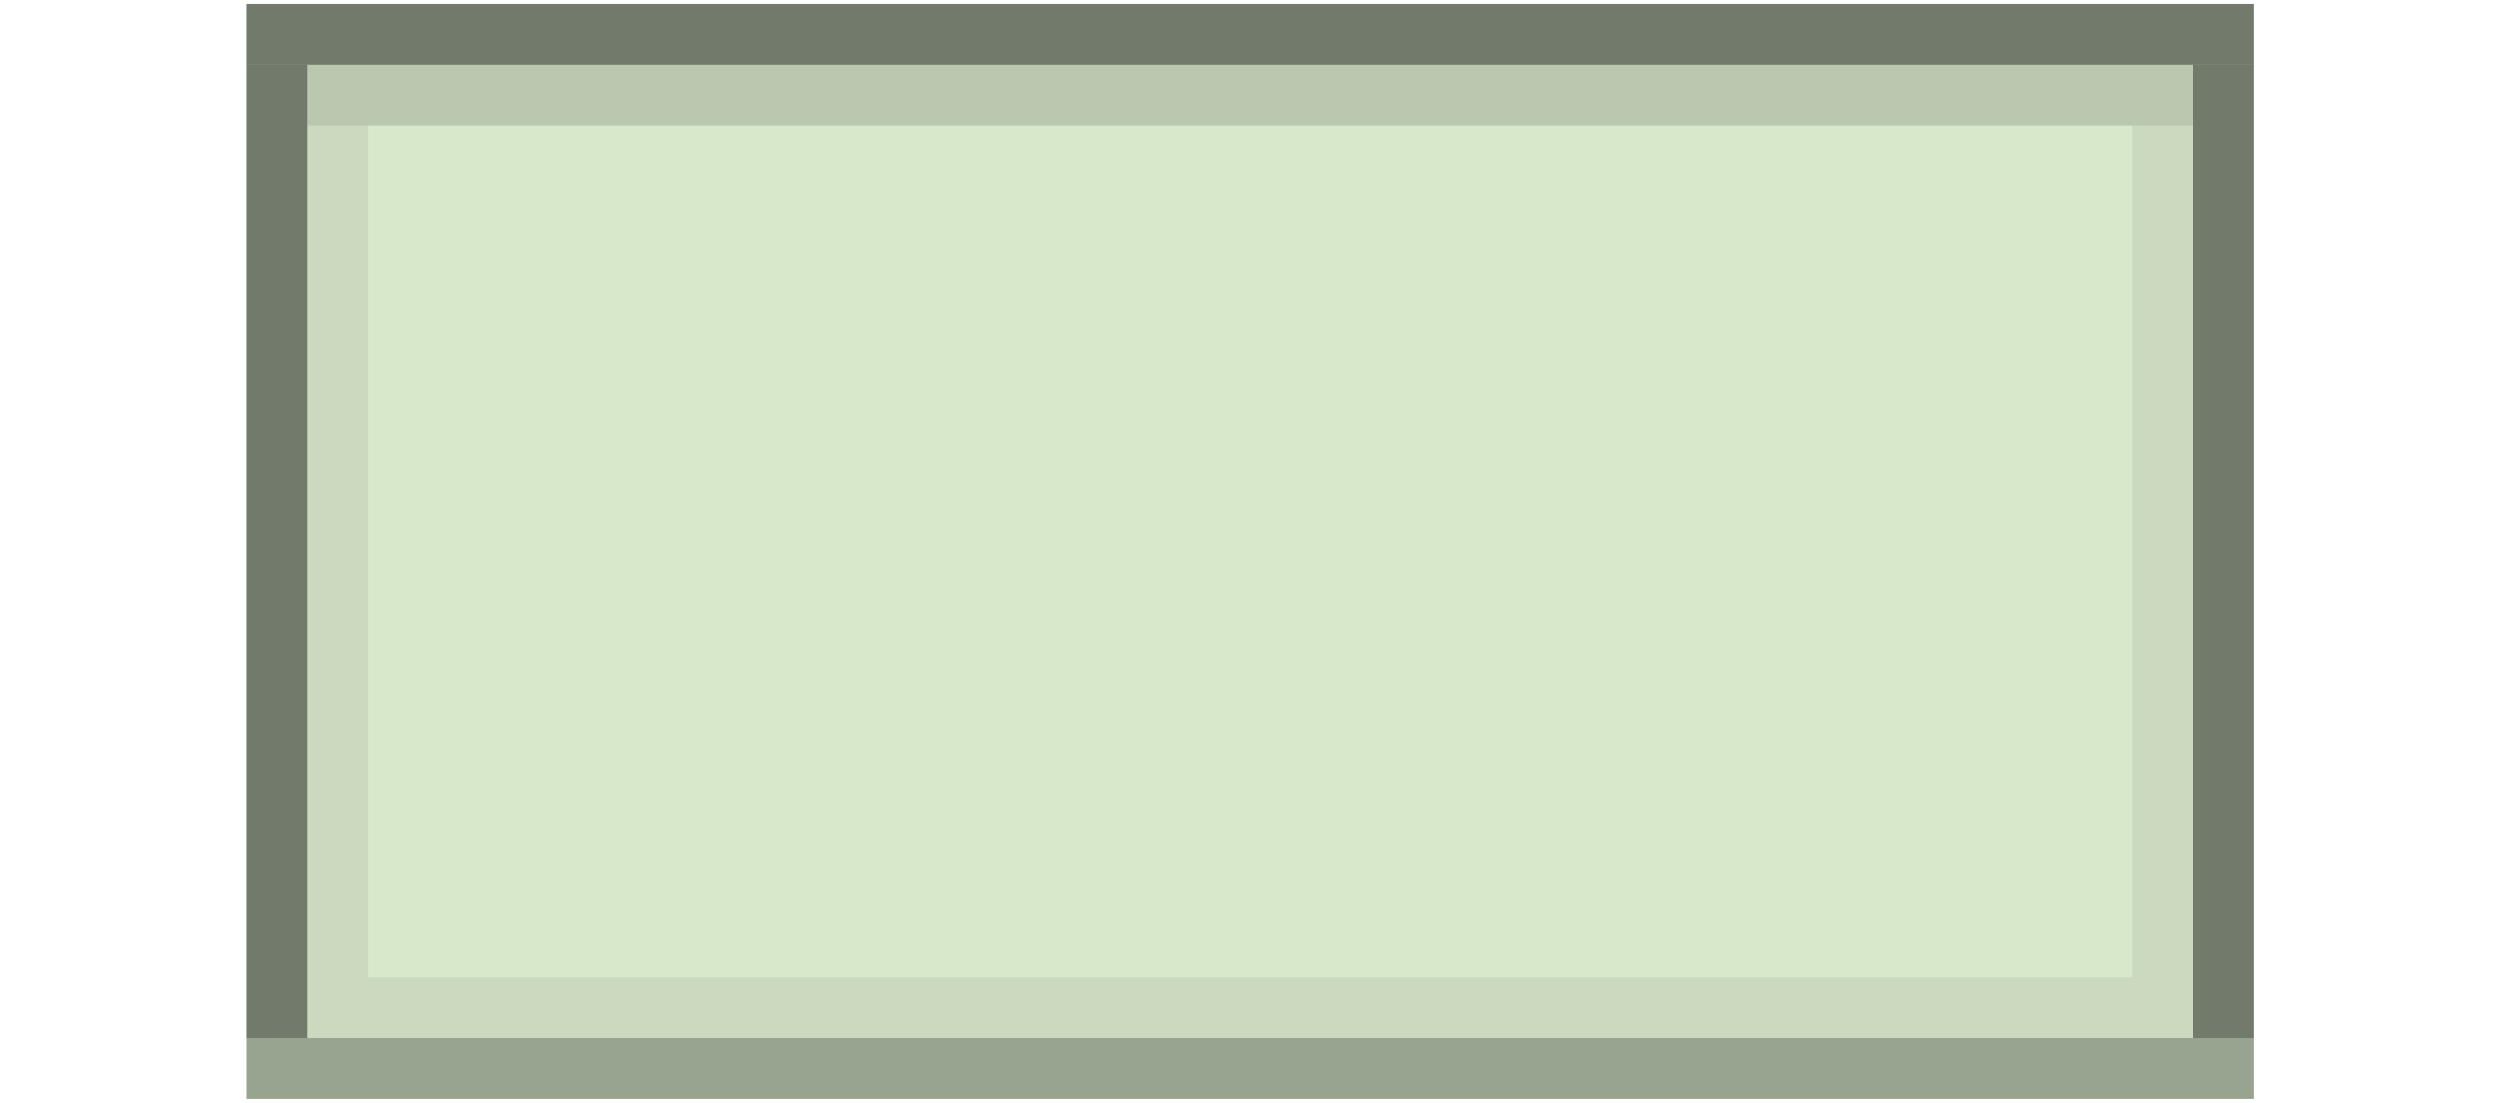
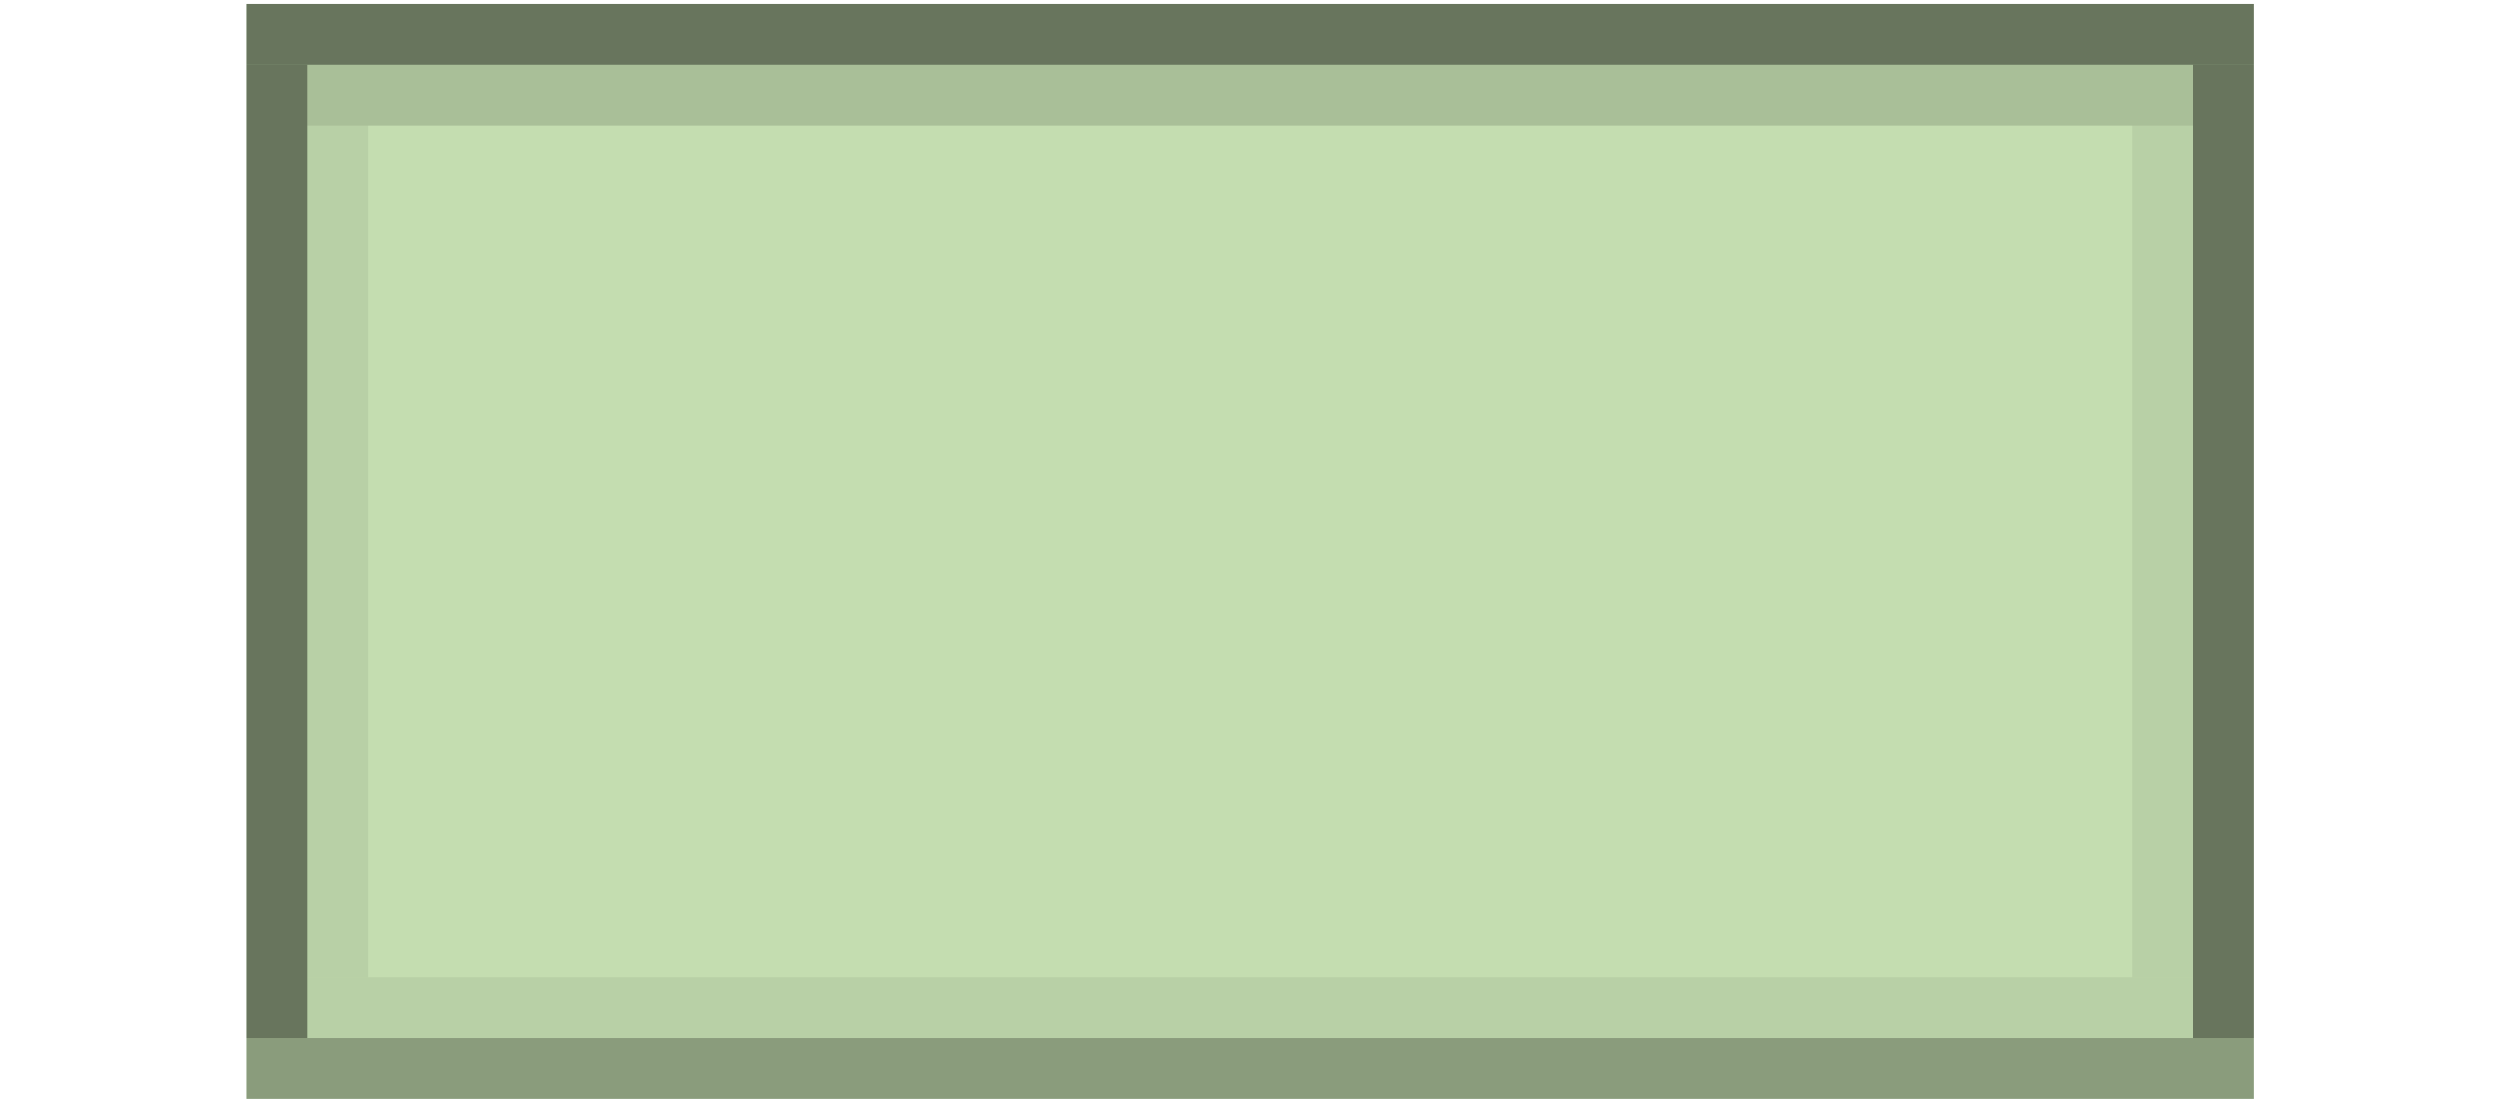
<svg xmlns="http://www.w3.org/2000/svg" xmlns:xlink="http://www.w3.org/1999/xlink" width="41.099" height="18.13" id="svg3783" version="1.1">
  <defs id="defs3785">
    <linearGradient id="linearGradient3895">
      <stop style="stop-color:#ffffff;stop-opacity:1;" offset="0" id="stop3897" />
      <stop style="stop-color:#000000;stop-opacity:1;" offset="1" id="stop3899" />
    </linearGradient>
    <linearGradient id="linearGradient3833">
      <stop style="stop-color:#13161a;stop-opacity:1;" offset="0" id="stop3835" />
      <stop style="stop-color:#0c0d0f;stop-opacity:1;" offset="1" id="stop3838" />
    </linearGradient>
    <linearGradient id="linearGradient4226">
      <stop style="stop-color:#3a3c3e;stop-opacity:1;" offset="0" id="stop4228" />
      <stop style="stop-color:#3a3c3e;stop-opacity:1;" offset="1" id="stop4230" />
    </linearGradient>
    <linearGradient id="linearGradient4127">
      <stop style="stop-color:#000000;stop-opacity:0.322;" offset="0" id="stop4129" />
      <stop style="stop-color:#000000;stop-opacity:0;" offset="1" id="stop4132" />
    </linearGradient>
    <linearGradient id="linearGradient3787">
      <stop style="stop-color:#1c232b;stop-opacity:1;" offset="0" id="stop3789" />
      <stop id="stop4045" offset="0.5" style="stop-color:#202830;stop-opacity:1;" />
      <stop style="stop-color:#242d36;stop-opacity:1;" offset="1" id="stop3791" />
    </linearGradient>
    <linearGradient id="linearGradient3835">
      <stop style="stop-color:#ffffff;stop-opacity:1;" offset="0" id="stop3837" />
      <stop style="stop-color:#ffffff;stop-opacity:0;" offset="1" id="stop3839" />
    </linearGradient>
    <linearGradient id="linearGradient4313">
      <stop style="stop-color:#ffffff;stop-opacity:0.196;" offset="0" id="stop4315" />
      <stop style="stop-color:#ffffff;stop-opacity:0.059;" offset="1" id="stop4317" />
    </linearGradient>
    <linearGradient xlink:href="#linearGradient4313" id="linearGradient4319" x1="26" y1="2" x2="26" y2="20" gradientUnits="userSpaceOnUse" />
    <linearGradient xlink:href="#linearGradient4313" id="linearGradient4325" gradientUnits="userSpaceOnUse" x1="26" y1="2" x2="26" y2="20" />
    <linearGradient xlink:href="#linearGradient4313" id="linearGradient4329" gradientUnits="userSpaceOnUse" x1="26" y1="2" x2="26" y2="20" />
    <linearGradient xlink:href="#linearGradient4313" id="linearGradient4331" gradientUnits="userSpaceOnUse" x1="26" y1="2" x2="26" y2="20" />
    <linearGradient xlink:href="#linearGradient4313" id="linearGradient4350" gradientUnits="userSpaceOnUse" x1="26" y1="2" x2="26" y2="20" gradientTransform="translate(0,1020.362)" />
    <linearGradient xlink:href="#linearGradient4313" id="linearGradient4357" gradientUnits="userSpaceOnUse" x1="26" y1="2" x2="26" y2="20" />
    <linearGradient xlink:href="#linearGradient4313" id="linearGradient4359" gradientUnits="userSpaceOnUse" x1="26" y1="2" x2="26" y2="20" />
    <linearGradient xlink:href="#linearGradient4313" id="linearGradient4416" gradientUnits="userSpaceOnUse" x1="26" y1="2" x2="26" y2="20" gradientTransform="translate(0,1030.362)" />
    <linearGradient xlink:href="#linearGradient4313" id="linearGradient4419" gradientUnits="userSpaceOnUse" x1="26" y1="2" x2="26" y2="20" gradientTransform="translate(0,1030.362)" />
    <linearGradient xlink:href="#linearGradient4313" id="linearGradient4433" gradientUnits="userSpaceOnUse" gradientTransform="translate(0,1030.362)" x1="26" y1="2" x2="26" y2="20" />
    <linearGradient xlink:href="#linearGradient4313" id="linearGradient4437" gradientUnits="userSpaceOnUse" gradientTransform="translate(0,1030.362)" x1="26" y1="2" x2="26" y2="20" />
    <linearGradient xlink:href="#linearGradient4313" id="linearGradient4439" gradientUnits="userSpaceOnUse" x1="26" y1="2" x2="26" y2="20" />
    <clipPath clipPathUnits="userSpaceOnUse" id="clipPath3783">
      <path style="opacity:0.4;color:#000000;fill:#ff00ff;fill-opacity:1;fill-rule:nonzero;stroke:none;stroke-width:1;marker:none;visibility:visible;display:inline;overflow:visible;enable-background:accumulate" d="m 0,1040.362 0,22 48,0 0,-22 -48,0 z m 4.5,2 39,0 c 1.385,0 2.5,1.115 2.5,2.5 l 0,13 c 0,1.385 -1.115,2.5 -2.5,2.5 l -39,0 c -1.385,0 -2.5,-1.115 -2.5,-2.5 l 0,-13 c 0,-1.385 1.115,-2.5 2.5,-2.5 z" id="path3785" />
    </clipPath>
    <linearGradient xlink:href="#linearGradient4313" id="linearGradient3797" gradientUnits="userSpaceOnUse" gradientTransform="translate(0,1030.362)" x1="26" y1="2" x2="26" y2="20" />
    <linearGradient xlink:href="#linearGradient4313" id="linearGradient3812" gradientUnits="userSpaceOnUse" x1="26" y1="2" x2="26" y2="30" />
    <linearGradient xlink:href="#linearGradient3835" id="linearGradient3841" x1="0" y1="20" x2="0" y2="40" gradientUnits="userSpaceOnUse" spreadMethod="reflect" />
    <clipPath clipPathUnits="userSpaceOnUse" id="clipPath3838">
      <path style="opacity:0.1;color:#000000;fill:#ff00ff;fill-opacity:1;fill-rule:nonzero;stroke:none;stroke-width:2;marker:none;visibility:visible;display:inline;overflow:visible;enable-background:accumulate" d="m 36,1068.362 -6,0 0,5.5 c 0,2.493 -2.007,4.5 -4.5,4.5 l -15,0 c -2.493,0 -4.5,-2.007 -4.5,-4.5 l 0,-5.5 -6,0 0,16 36,0 0,-16 z" id="path3840" />
    </clipPath>
    <linearGradient id="linearGradient3787-1">
      <stop style="stop-color:#1c232b;stop-opacity:1;" offset="0" id="stop3789-5" />
      <stop style="stop-color:#242d36;stop-opacity:1;" offset="1" id="stop3791-5" />
    </linearGradient>
    <linearGradient id="linearGradient3898">
      <stop style="stop-color:#1c232b;stop-opacity:1;" offset="0" id="stop3900" />
      <stop style="stop-color:#242d36;stop-opacity:1;" offset="1" id="stop3902" />
    </linearGradient>
    <filter id="filter3994" height="1" y="0" width="1" x="0" color-interpolation-filters="sRGB">
      <feGaussianBlur id="feGaussianBlur3996" stdDeviation="5" result="result3" />
      <feComposite id="feComposite3998" in2="result3" operator="arithmetic" in="result3" k1="0.5" k3="0.5" result="result1" k2="0" k4="0" />
      <feBlend id="feBlend4000" in2="result1" result="result5" mode="screen" in="SourceGraphic" />
      <feBlend id="feBlend4002" in2="result5" mode="darken" in="result5" result="result6" />
      <feComposite id="feComposite4004" in2="SourceGraphic" operator="in" />
    </filter>
    <linearGradient id="linearGradient3787-7">
      <stop style="stop-color:#1c232b;stop-opacity:1;" offset="0" id="stop3789-7" />
      <stop id="stop4045-1" offset="0.5" style="stop-color:#202830;stop-opacity:1;" />
      <stop style="stop-color:#242d36;stop-opacity:1;" offset="1" id="stop3791-2" />
    </linearGradient>
    <linearGradient id="linearGradient4129">
      <stop style="stop-color:#1c232b;stop-opacity:1;" offset="0" id="stop4131" />
      <stop id="stop4133" offset="0.5" style="stop-color:#202830;stop-opacity:1;" />
      <stop style="stop-color:#242d36;stop-opacity:1;" offset="1" id="stop4135" />
    </linearGradient>
    <linearGradient xlink:href="#linearGradient4309-6" id="linearGradient4315-2" x1="1076.362" y1="-6" x2="1048.362" y2="-6" gradientUnits="userSpaceOnUse" />
    <linearGradient id="linearGradient4309-6">
      <stop style="stop-color:#ffffff;stop-opacity:1;" offset="0" id="stop4311-0" />
      <stop style="stop-color:#ffffff;stop-opacity:0;" offset="1" id="stop4313-0" />
    </linearGradient>
    <linearGradient gradientTransform="translate(1.7392813e-5,-23)" y2="-6" x2="1048.362" y1="-6" x1="1076.362" gradientUnits="userSpaceOnUse" id="linearGradient4332-9" xlink:href="#linearGradient4309-6-3" />
    <linearGradient id="linearGradient4309-6-3">
      <stop style="stop-color:#ffffff;stop-opacity:1;" offset="0" id="stop4311-0-9" />
      <stop style="stop-color:#ffffff;stop-opacity:0;" offset="1" id="stop4313-0-5" />
    </linearGradient>
    <linearGradient xlink:href="#linearGradient4226" id="linearGradient4232" x1="19" y1="1048.362" x2="19" y2="1086.362" gradientUnits="userSpaceOnUse" gradientTransform="translate(29,-39)" />
    <linearGradient id="linearGradient4226-2">
      <stop style="stop-color:#212325;stop-opacity:1;" offset="0" id="stop4228-1" />
      <stop style="stop-color:#212325;stop-opacity:1;" offset="1" id="stop4230-8" />
    </linearGradient>
    <linearGradient xlink:href="#linearGradient4226-3" id="linearGradient3852-5" x1="1044.362" y1="-18" x2="1087.362" y2="-18" gradientUnits="userSpaceOnUse" gradientTransform="matrix(0.9761969,0,0,0.9600173,5.3709,-43.71969)" />
    <linearGradient id="linearGradient4226-3">
      <stop style="stop-color:#2a2d30;stop-opacity:1;" offset="0" id="stop4228-0" />
      <stop style="stop-color:#2a2d30;stop-opacity:1;" offset="1" id="stop4230-5" />
    </linearGradient>
    <linearGradient xlink:href="#linearGradient4226-5" id="linearGradient3852-9" x1="1044.362" y1="-18" x2="1087.362" y2="-18" gradientUnits="userSpaceOnUse" gradientTransform="matrix(0.9761969,0,0,0.9600173,25.37087,-0.7196889)" />
    <linearGradient id="linearGradient4226-5">
      <stop style="stop-color:#2a2d30;stop-opacity:1;" offset="0" id="stop4228-7" />
      <stop style="stop-color:#2a2d30;stop-opacity:1;" offset="1" id="stop4230-3" />
    </linearGradient>
    <linearGradient y2="-18" x2="1087.362" y1="-18" x1="1044.362" gradientTransform="matrix(0.9761969,0,0,0.9600173,15.37093,31.28031)" gradientUnits="userSpaceOnUse" id="linearGradient3954" xlink:href="#linearGradient4226-5" />
    <linearGradient xlink:href="#linearGradient4226-50" id="linearGradient3852-90" x1="1044.362" y1="-18" x2="1087.362" y2="-18" gradientUnits="userSpaceOnUse" gradientTransform="matrix(0.9761969,0,0,0.9600173,25.37087,-0.7196889)" />
    <linearGradient id="linearGradient4226-50">
      <stop style="stop-color:#2a2d30;stop-opacity:1;" offset="0" id="stop4228-2" />
      <stop style="stop-color:#2a2d30;stop-opacity:1;" offset="1" id="stop4230-7" />
    </linearGradient>
    <linearGradient y2="-18" x2="1087.362" y1="-18" x1="1044.362" gradientTransform="matrix(0.9761969,0,0,0.9600173,14.37093,31.28031)" gradientUnits="userSpaceOnUse" id="linearGradient3954-5" xlink:href="#linearGradient4226-50" />
    <linearGradient xlink:href="#linearGradient4226-5" id="linearGradient3993" gradientUnits="userSpaceOnUse" gradientTransform="matrix(0.9761969,0,0,0.9600173,-1032.991,67.28031)" x1="1044.362" y1="-18" x2="1087.362" y2="-18" />
    <linearGradient xlink:href="#linearGradient4226-6" id="linearGradient3852-94" x1="1044.362" y1="-18" x2="1087.362" y2="-18" gradientUnits="userSpaceOnUse" gradientTransform="matrix(0.9761969,0,0,0.9600173,1.3709,-32.71969)" />
    <linearGradient id="linearGradient4226-6">
      <stop style="stop-color:#2a2d30;stop-opacity:1;" offset="0" id="stop4228-6" />
      <stop style="stop-color:#2a2d30;stop-opacity:1;" offset="1" id="stop4230-33" />
    </linearGradient>
    <clipPath clipPathUnits="userSpaceOnUse" id="clipPath3909">
      <rect style="opacity:0.5;fill:#000000;fill-opacity:1;stroke:#000000;stroke-width:0;stroke-linejoin:round;stroke-miterlimit:4;stroke-opacity:1;stroke-dasharray:none;stroke-dashoffset:0" id="rect3911" width="41" height="8" x="1054.362" y="0" ry="3" />
    </clipPath>
  </defs>
  <g id="layer1" transform="translate(-5.947796,-1025.297)">
    <g id="g3027" transform="matrix(0,-1,1,0,-1048.362,1052.362)">
-       <rect style="fill:#8cbc65;fill-opacity:0.333;stroke:#000000;stroke-width:0;stroke-linejoin:round;stroke-miterlimit:4;stroke-opacity:1;stroke-dasharray:none;stroke-dashoffset:0" id="rect3092" width="33" height="18" x="1058.362" y="-27" transform="matrix(0,1,-1,0,0,0)" />
+       <rect style="fill:#8cbc65;fill-opacity:0.51;stroke:#000000;stroke-width:0;stroke-linejoin:round;stroke-miterlimit:4;stroke-opacity:1;stroke-dasharray:none;stroke-dashoffset:0" id="rect3092" width="33" height="18" x="1058.362" y="-27" transform="matrix(0,1,-1,0,0,0)" />
      <rect style="fill:#000000;fill-opacity:0.471;stroke:#000000;stroke-width:0;stroke-linejoin:round;stroke-miterlimit:4;stroke-opacity:1;stroke-dasharray:none;stroke-dashoffset:0" id="rect3881" width="33" height="1" x="1058.362" y="-27" transform="matrix(0,1,-1,0,0,0)" />
      <rect style="fill:#000000;fill-opacity:0.294;stroke:#000000;stroke-width:0;stroke-linejoin:round;stroke-miterlimit:4;stroke-opacity:1;stroke-dasharray:none;stroke-dashoffset:0" id="rect3883" width="33" height="1" x="1058.362" y="-10" transform="matrix(0,1,-1,0,0,0)" />
      <rect style="fill:#000000;fill-opacity:0.137;stroke:#000000;stroke-width:0;stroke-linejoin:round;stroke-miterlimit:4;stroke-opacity:1;stroke-dasharray:none;stroke-dashoffset:0" id="rect3885" width="31" height="1" x="1059.362" y="-26" transform="matrix(0,1,-1,0,0,0)" />
      <rect style="fill:#000000;fill-opacity:0.059;stroke:#000000;stroke-width:0;stroke-linejoin:round;stroke-miterlimit:4;stroke-opacity:1;stroke-dasharray:none;stroke-dashoffset:0" id="rect3885-8" width="31" height="1" x="1059.362" y="-11" transform="matrix(0,1,-1,0,0,0)" />
      <rect style="fill:#000000;fill-opacity:0.471;stroke:#000000;stroke-width:0;stroke-linejoin:round;stroke-miterlimit:4;stroke-opacity:1;stroke-dasharray:none;stroke-dashoffset:0" id="rect3905" width="1" height="16" x="4.052" y="1.065" transform="matrix(0,1,-1,0,27.065,1054.31)" />
      <rect style="fill:#000000;fill-opacity:0.471;stroke:#000000;stroke-width:0;stroke-linejoin:round;stroke-miterlimit:4;stroke-opacity:1;stroke-dasharray:none;stroke-dashoffset:0" id="rect3907" width="1" height="16" x="36.052" y="1.065" transform="matrix(0,1,-1,0,27.065,1054.31)" />
      <rect style="fill:#000000;fill-opacity:0.059;stroke:#000000;stroke-width:0;stroke-linejoin:round;stroke-miterlimit:4;stroke-opacity:1;stroke-dasharray:none;stroke-dashoffset:0" id="rect3909" width="1" height="14" x="5.052" y="2.065" transform="matrix(0,1,-1,0,27.065,1054.31)" />
      <rect style="fill:#000000;fill-opacity:0.059;stroke:#000000;stroke-width:0;stroke-linejoin:round;stroke-miterlimit:4;stroke-opacity:1;stroke-dasharray:none;stroke-dashoffset:0" id="rect3912" width="1" height="14" x="35.052" y="2.065" transform="matrix(0,1,-1,0,27.065,1054.31)" />
    </g>
  </g>
</svg>
